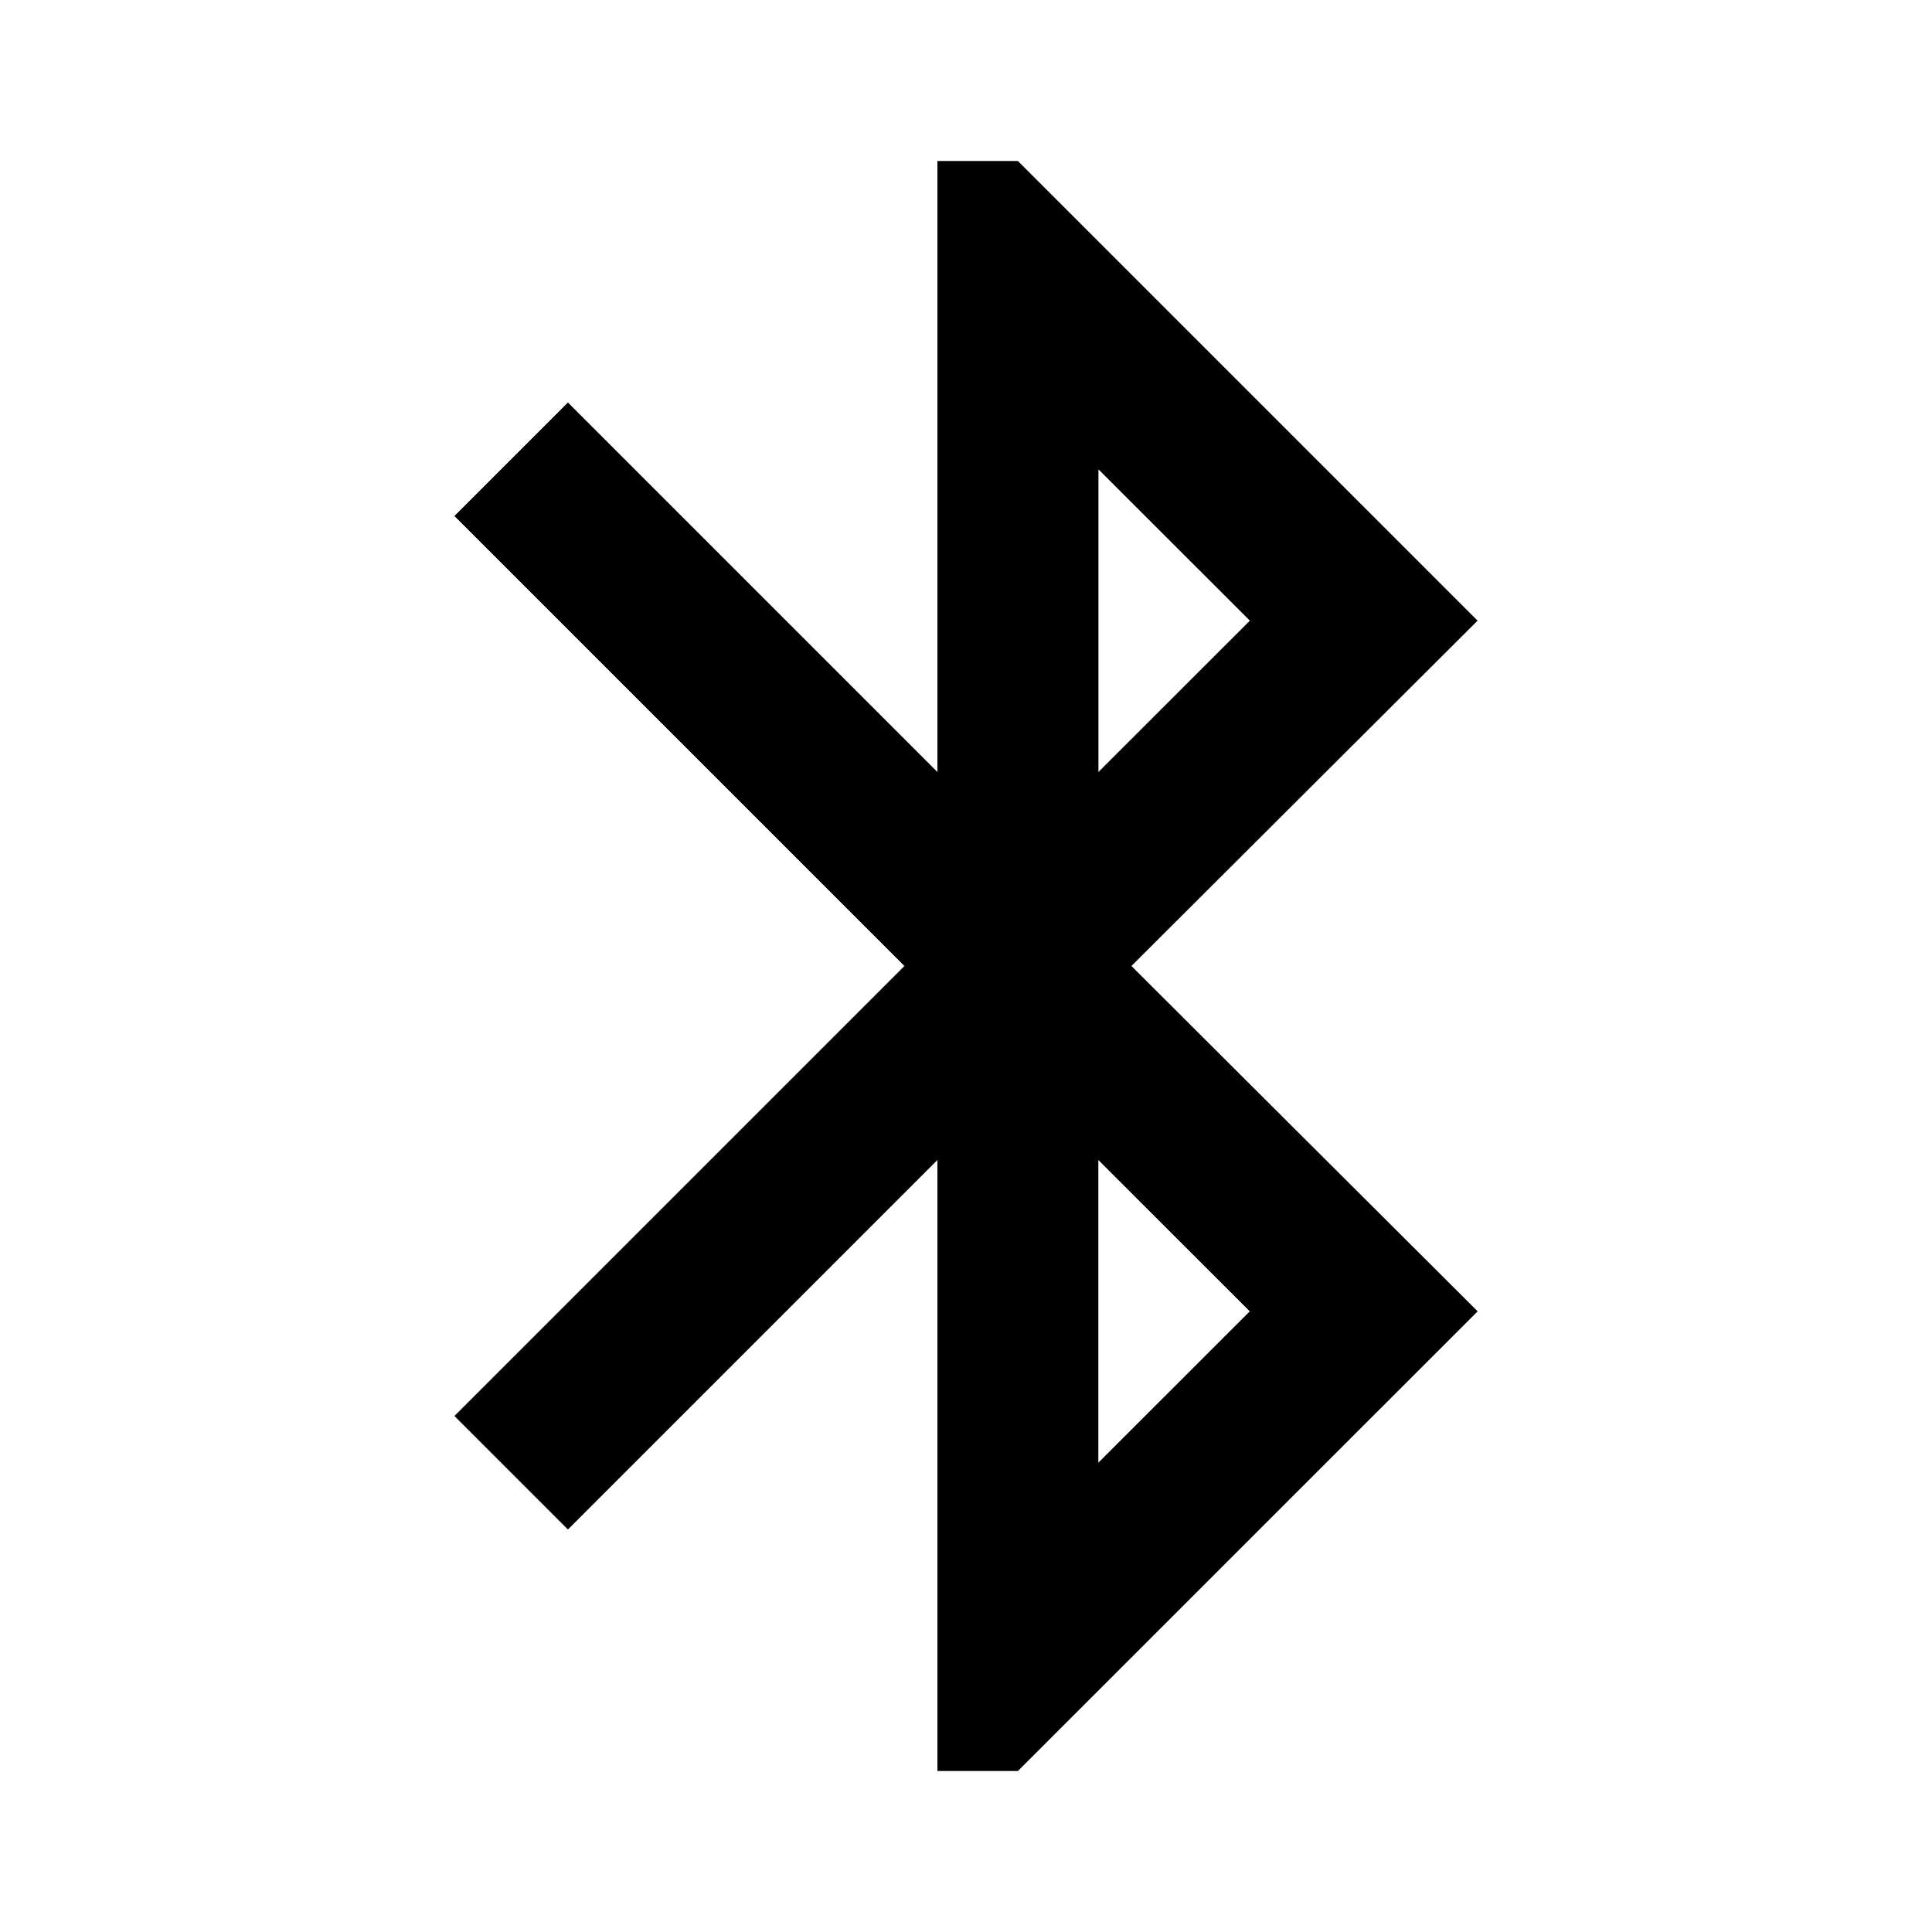
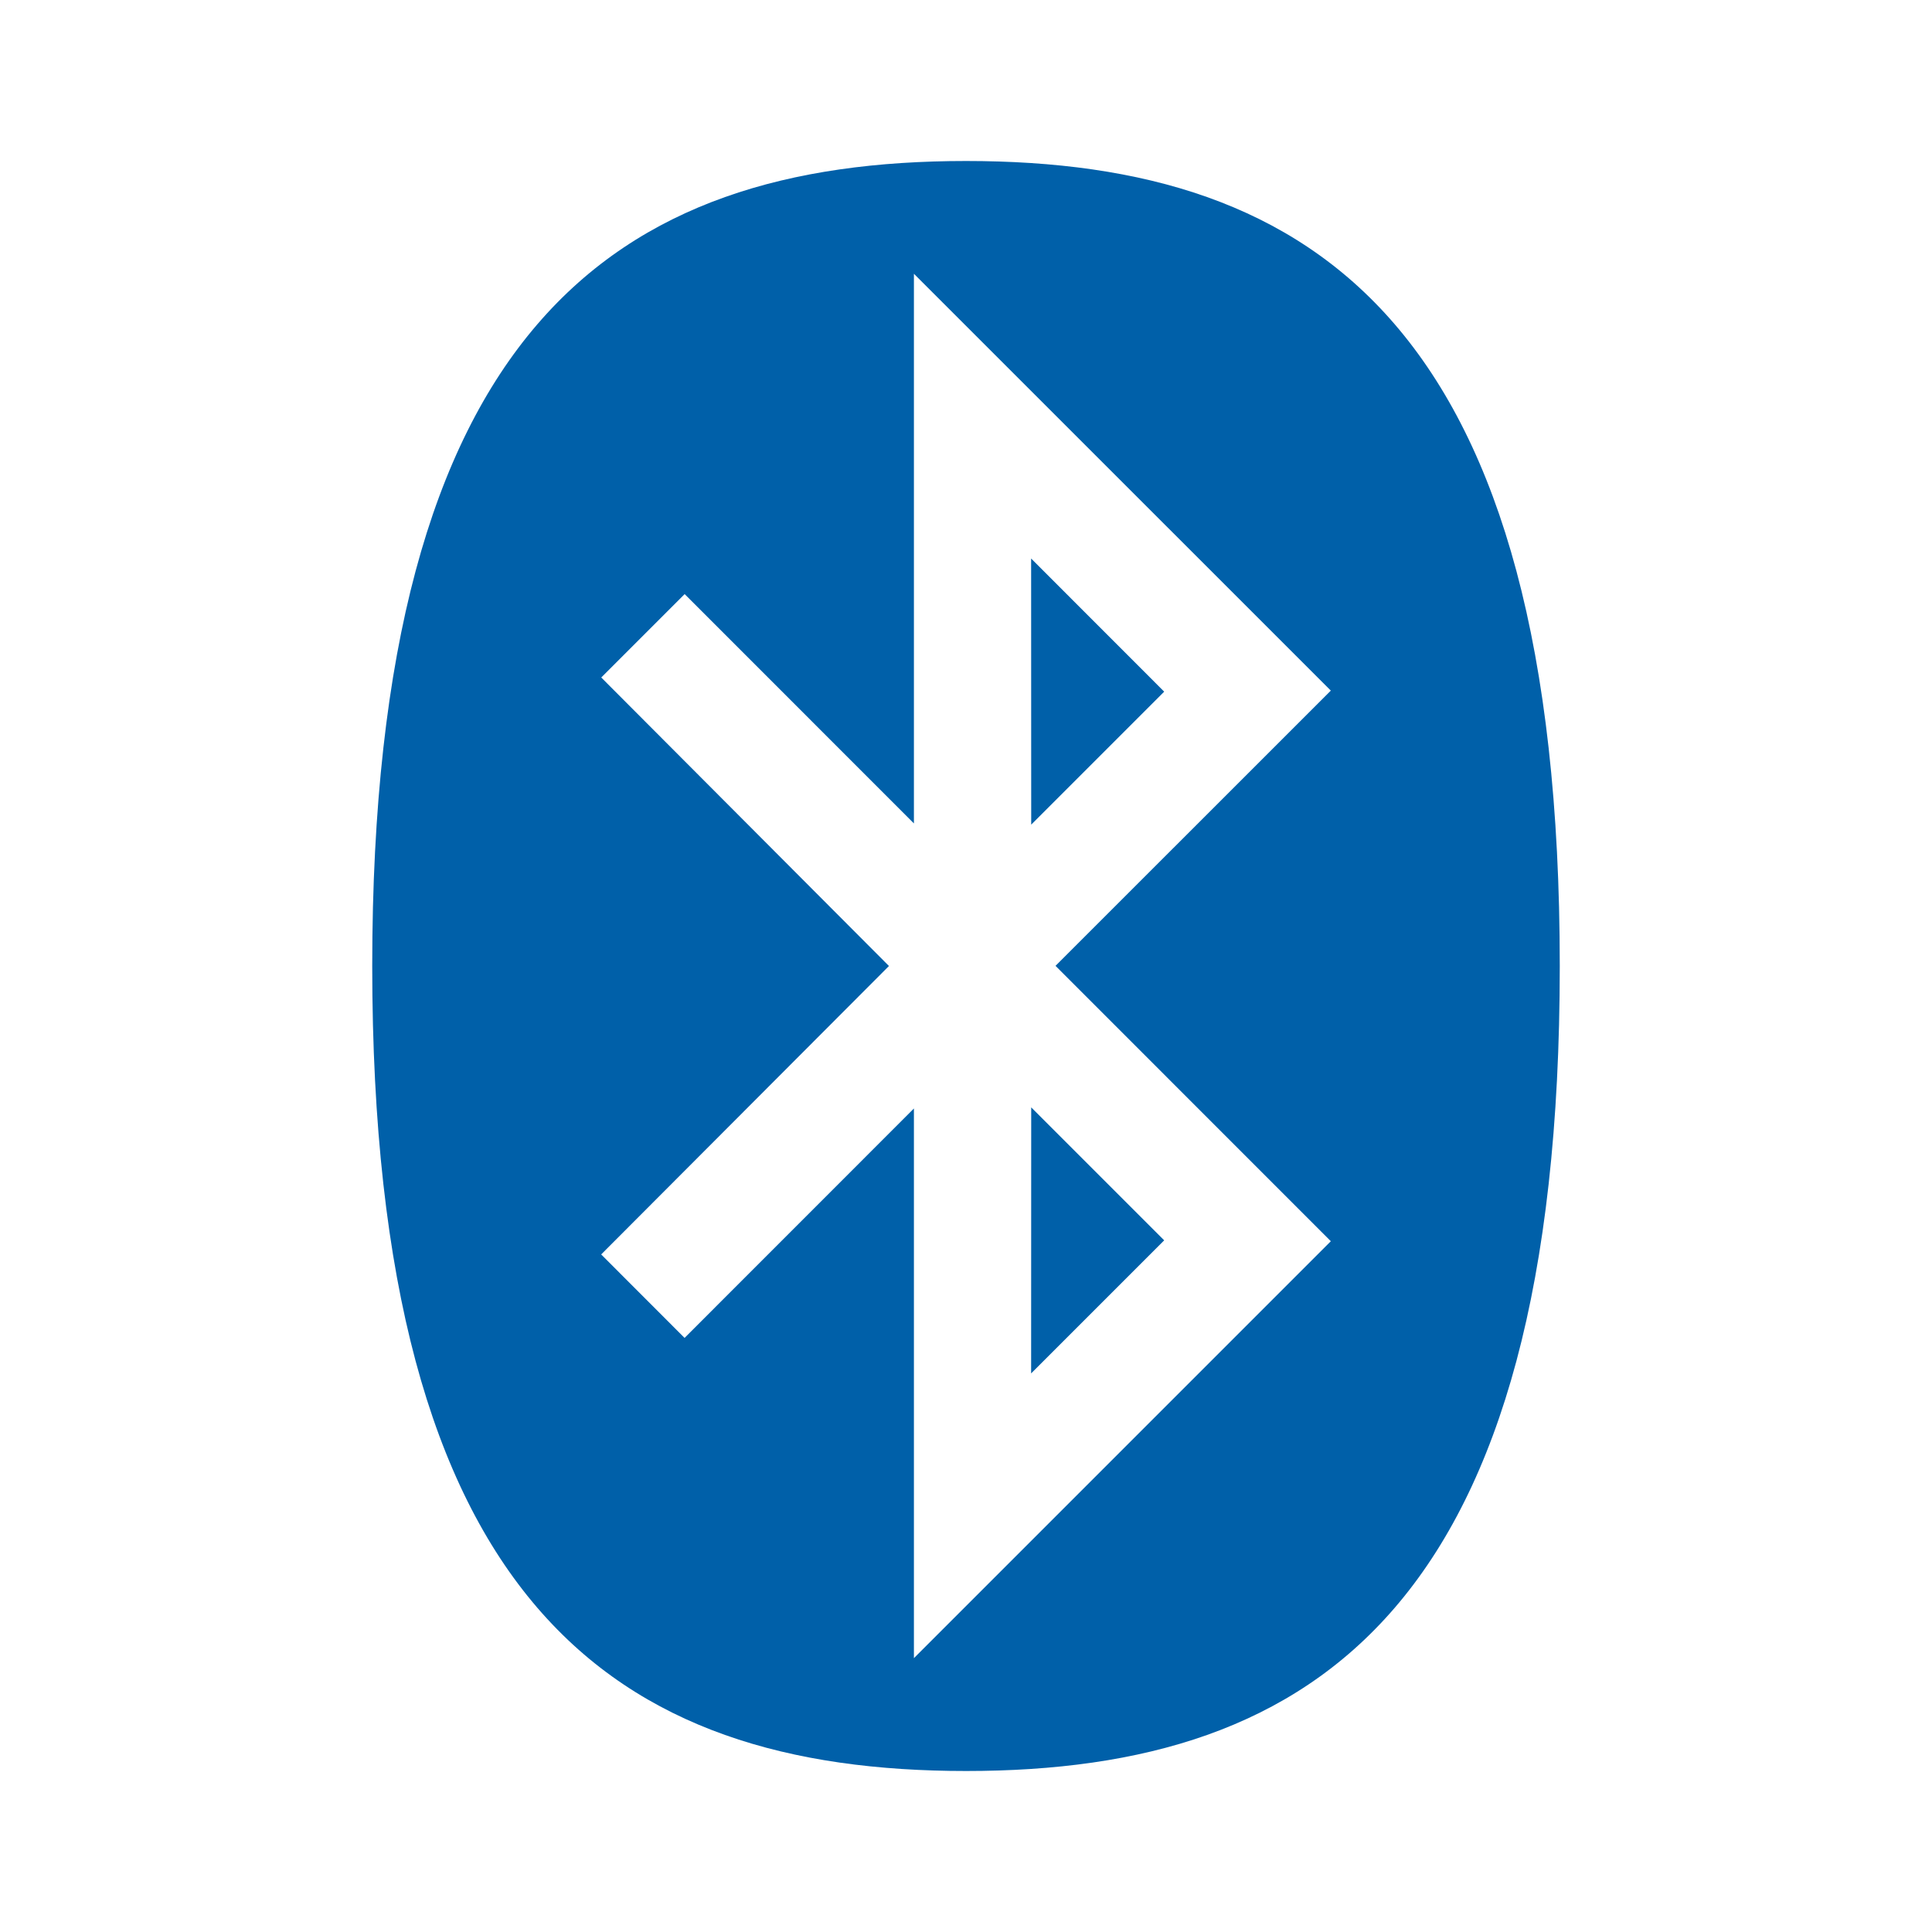
- <svg xmlns="http://www.w3.org/2000/svg" version="1.1" id="master" x="0px" y="0px" width="24px" height="24px" viewBox="0 0 24 24" enable-background="new 0 0 24 24" xml:space="preserve">
+ <svg xmlns="http://www.w3.org/2000/svg" version="1.1" id="master" x="0px" y="0px" width="24px" height="24px" viewBox="0 0 24 24" enable-background="new 0 0 24 24" xml:space="preserve" fill="#0060A9">
  <rect fill="none" width="24" height="24" />
-   <path d="M18.355,7.71L12.645,2h-1v7.59L7.055,5l-1.41,1.41l5.59,5.59l-5.59,5.59L7.055,19l4.59-4.59V22h1l5.711-5.71L14.055,12  L18.355,7.71z M13.645,5.83l1.881,1.88l-1.881,1.88V5.83z M15.525,16.29l-1.881,1.88v-3.76L15.525,16.29z" />
+   <path d="M12.809,6.938l1.653,1.654l-1.652,1.652L12.809,6.938L12.809,6.938L12.809,6.938z M12.809,17.061  l1.653-1.653l-1.652-1.652L12.809,17.061L12.809,17.061L12.809,17.061z M11.043,12L7.469,8.416L8.505,7.38l2.848,2.849V3.401  l5.179,5.178l-3.42,3.419l3.42,3.421l-5.179,5.179v-6.828l-2.849,2.85l-1.036-1.037L11.043,12L11.043,12L11.043,12z M12.001,22  c4.367,0,7.375-2.074,7.375-10c0-7.925-3.009-10-7.375-10S4.624,4.075,4.624,12C4.624,19.926,7.634,22,12.001,22L12.001,22  L12.001,22z" />
</svg>
